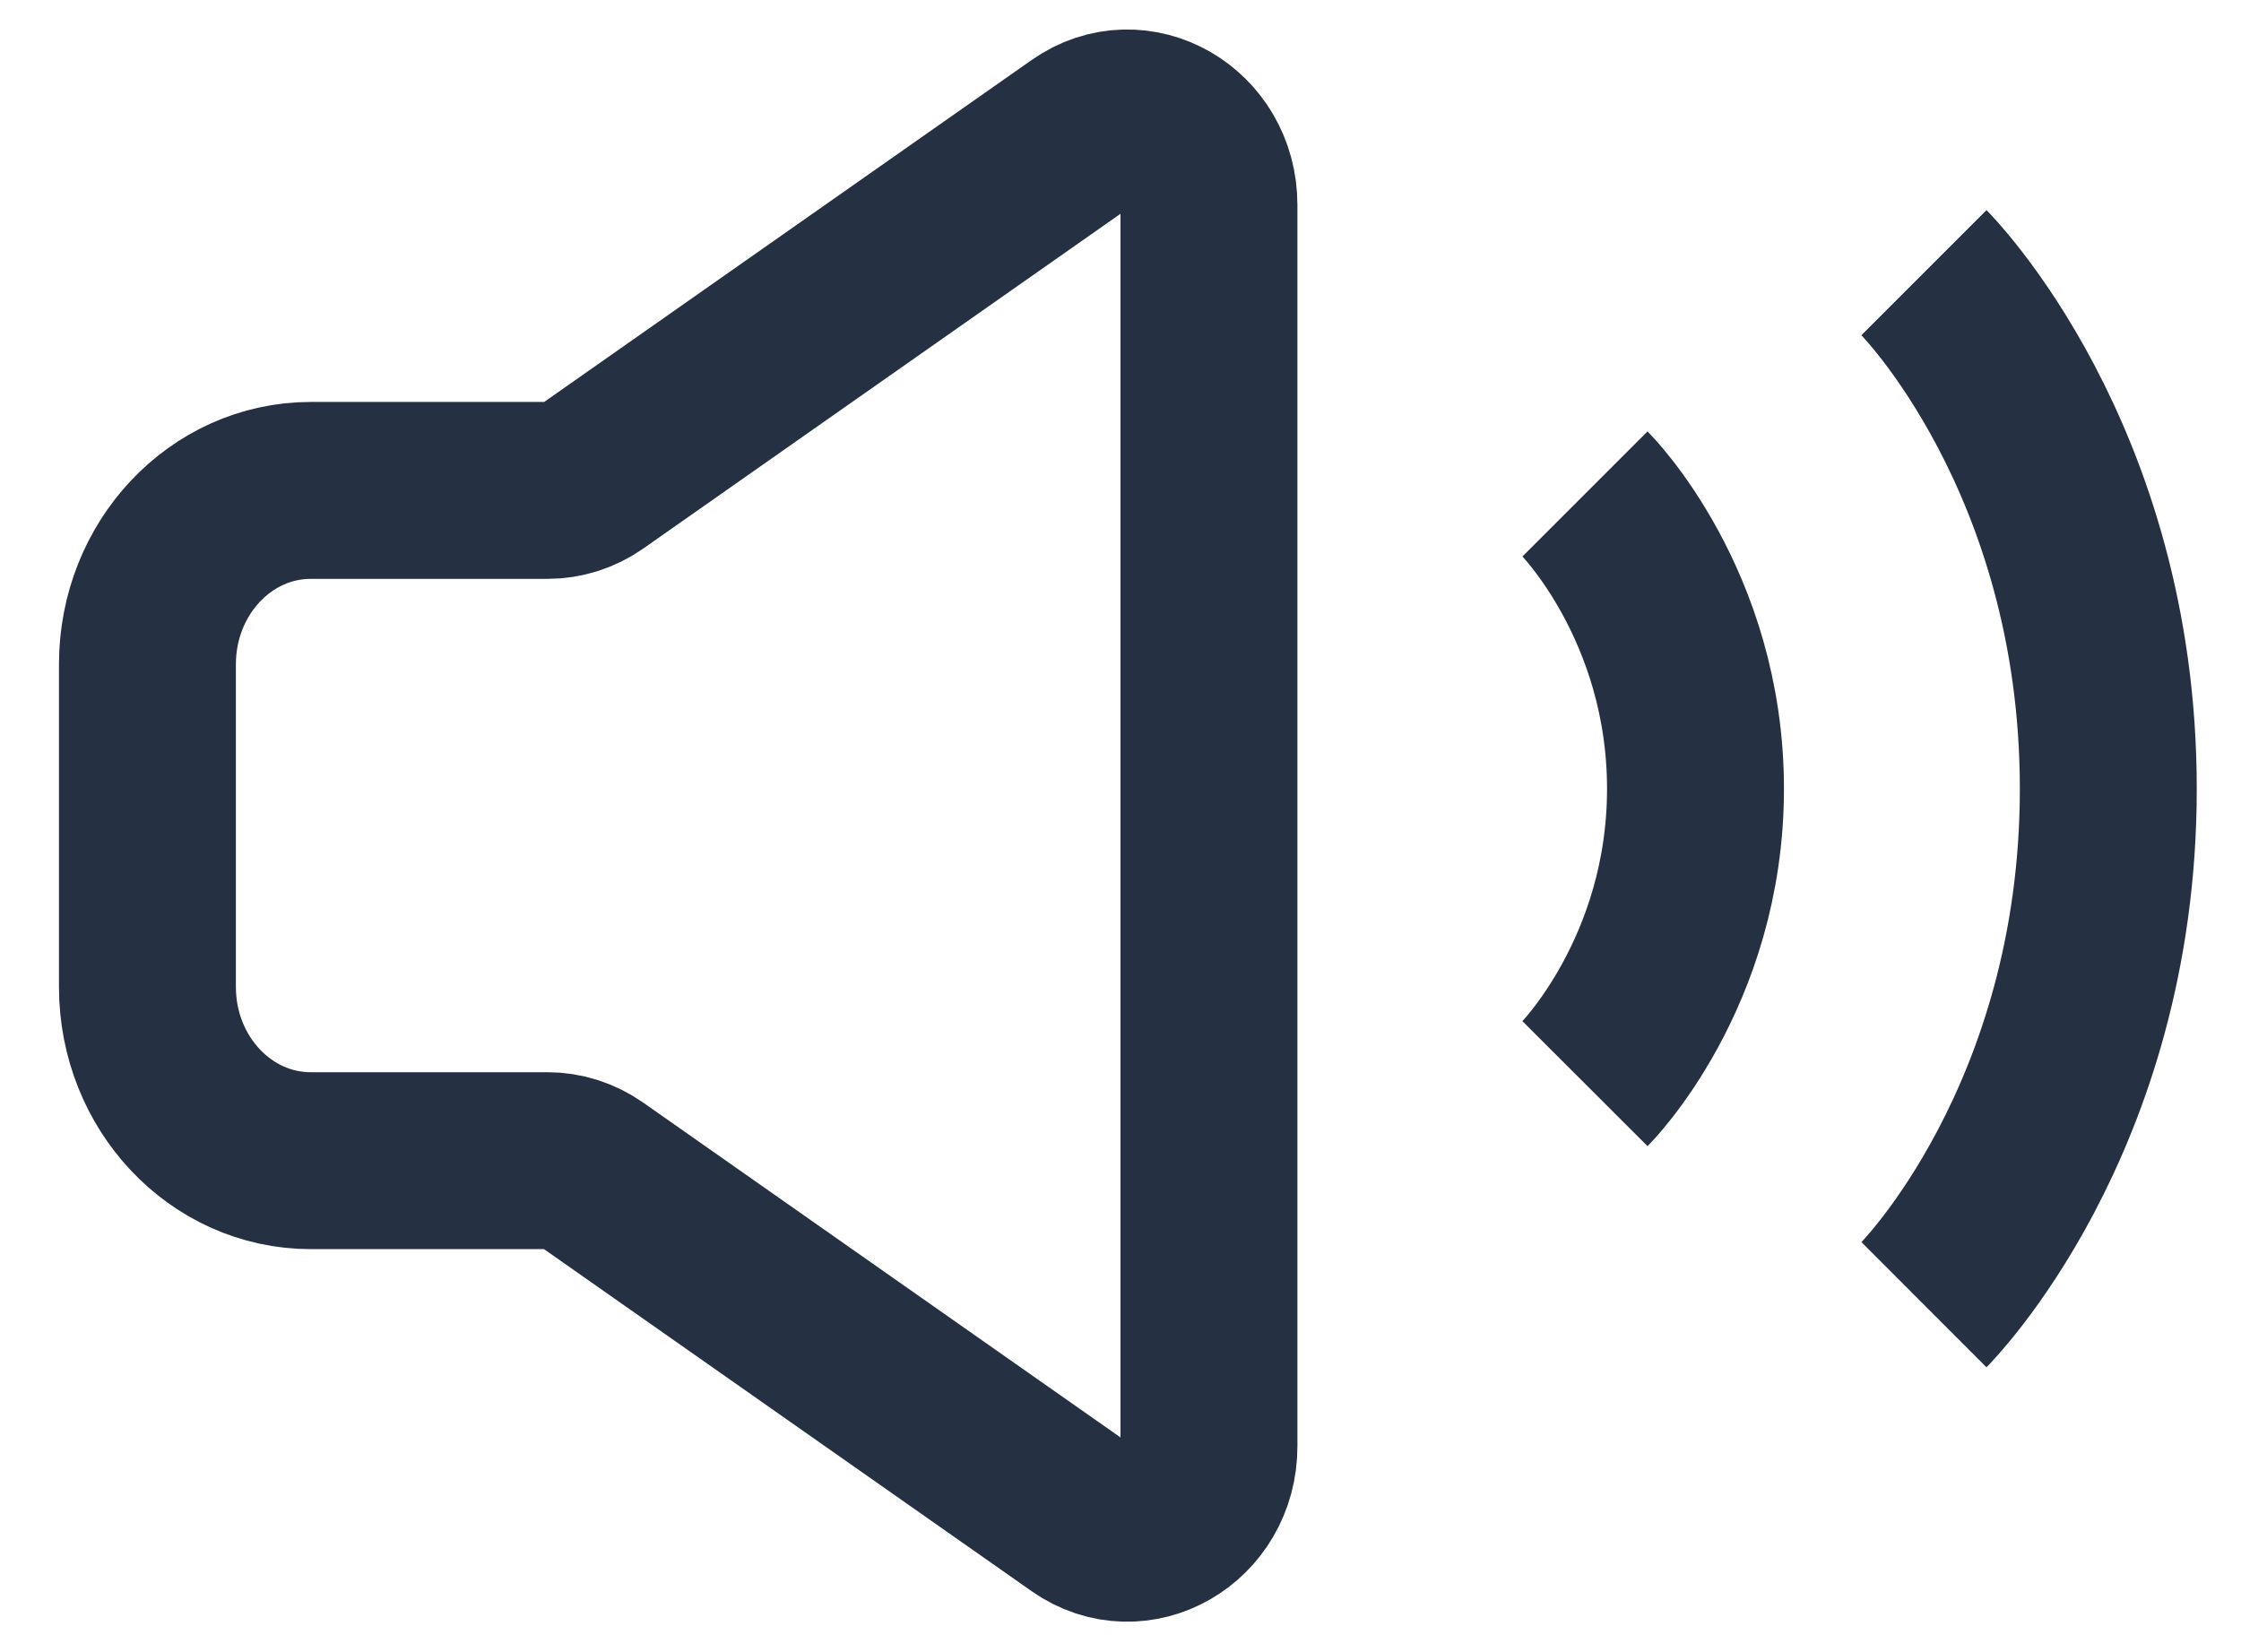
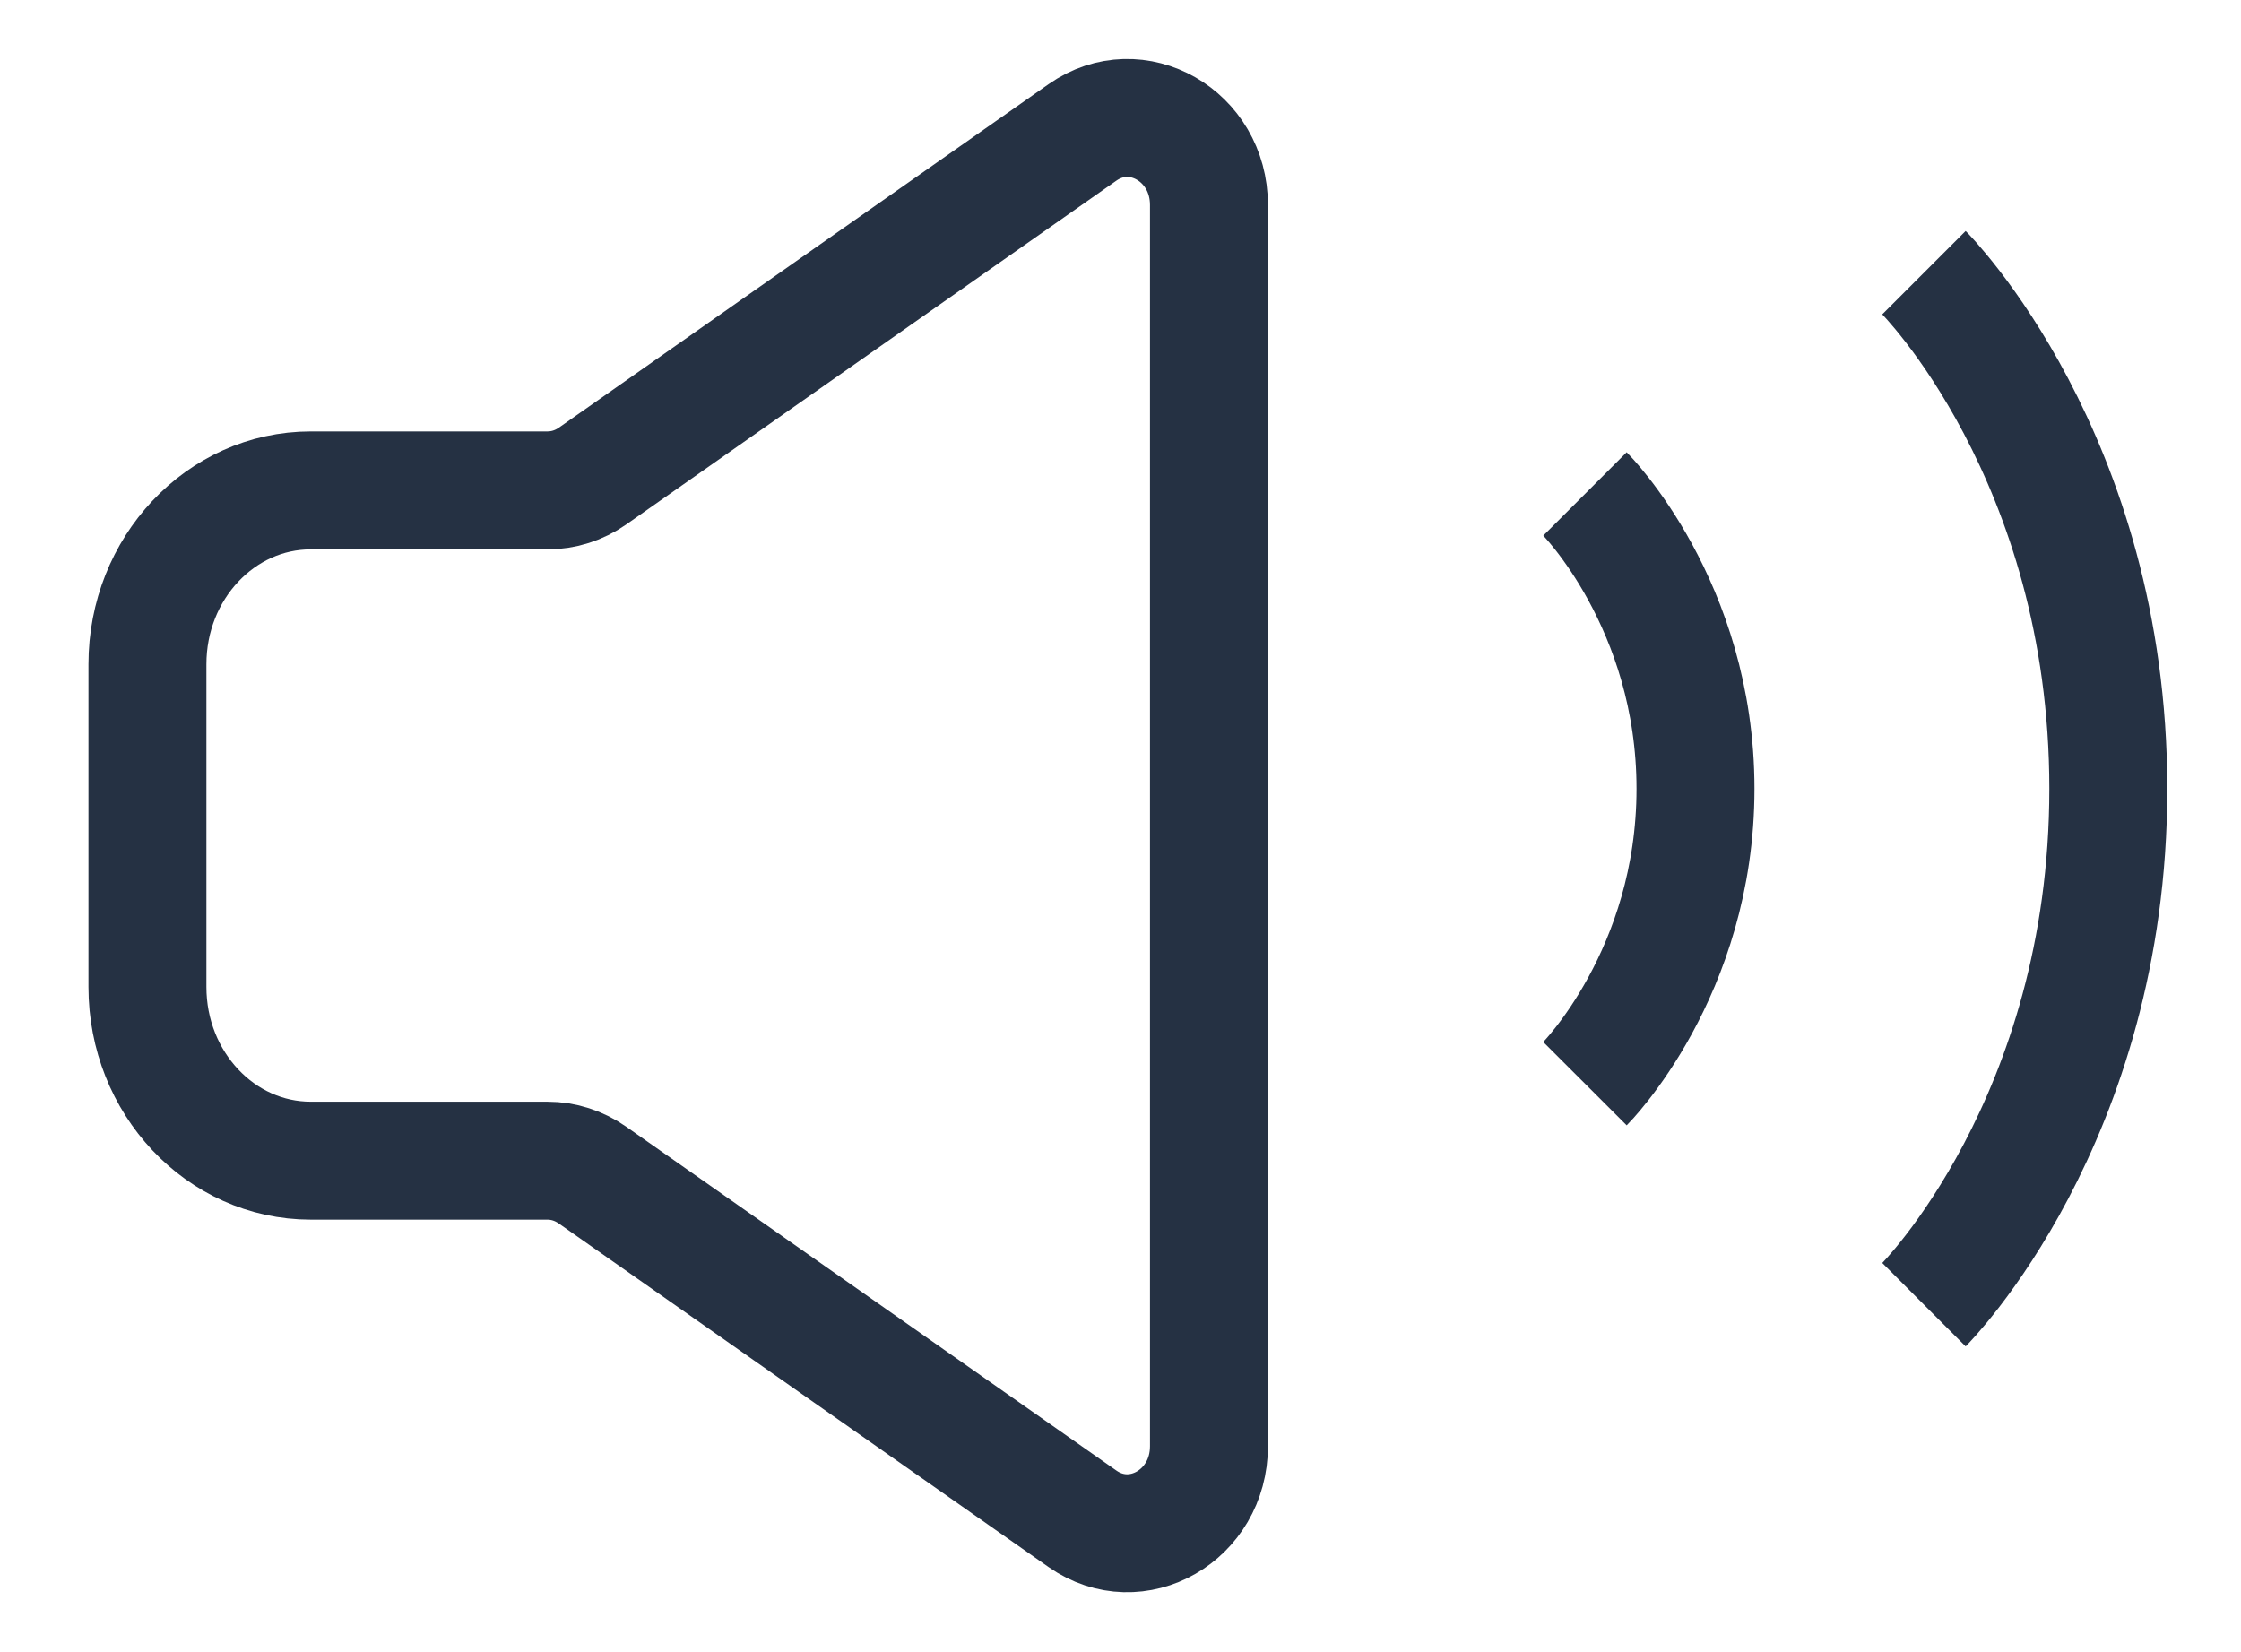
<svg xmlns="http://www.w3.org/2000/svg" width="19" height="14" viewBox="0 0 19 14" fill="none">
-   <path d="M1.25 8.368V5.632C1.25 4.818 1.87 4.158 2.635 4.158H4.642C4.778 4.158 4.91 4.116 5.023 4.037L9.177 1.123C9.637 0.8 10.25 1.151 10.25 1.738V12.262C10.25 12.849 9.637 13.2 9.177 12.877L5.023 9.963C4.91 9.884 4.778 9.841 4.642 9.841H2.635C1.87 9.841 1.25 9.182 1.25 8.368Z" stroke="#253143" stroke-width="1.5" />
-   <path d="M13.438 4.188C13.438 4.188 14.375 5.125 14.375 6.688C14.375 8.25 13.438 9.188 13.438 9.188" stroke="#253143" stroke-width="1.5" strokeLinecap="round" strokeLinejoin="round" />
-   <path d="M16.312 2.312C16.312 2.312 17.875 3.875 17.875 6.688C17.875 9.5 16.312 11.062 16.312 11.062" stroke="#253143" stroke-width="1.5" strokeLinecap="round" strokeLinejoin="round" />
+   <path d="M1.25 8.368V5.632C1.25 4.818 1.87 4.158 2.635 4.158H4.642C4.778 4.158 4.91 4.116 5.023 4.037L9.177 1.123C9.637 0.8 10.25 1.151 10.25 1.738V12.262C10.25 12.849 9.637 13.2 9.177 12.877L5.023 9.963C4.91 9.884 4.778 9.841 4.642 9.841H2.635C1.87 9.841 1.25 9.182 1.25 8.368Z" stroke="#253143" strokeWidth="1.5" />
+   <path d="M13.438 4.188C13.438 4.188 14.375 5.125 14.375 6.688C14.375 8.25 13.438 9.188 13.438 9.188" stroke="#253143" strokeWidth="1.5" strokeLinecap="round" strokeLinejoin="round" />
+   <path d="M16.312 2.312C16.312 2.312 17.875 3.875 17.875 6.688C17.875 9.5 16.312 11.062 16.312 11.062" stroke="#253143" strokeWidth="1.5" strokeLinecap="round" strokeLinejoin="round" />
</svg>
